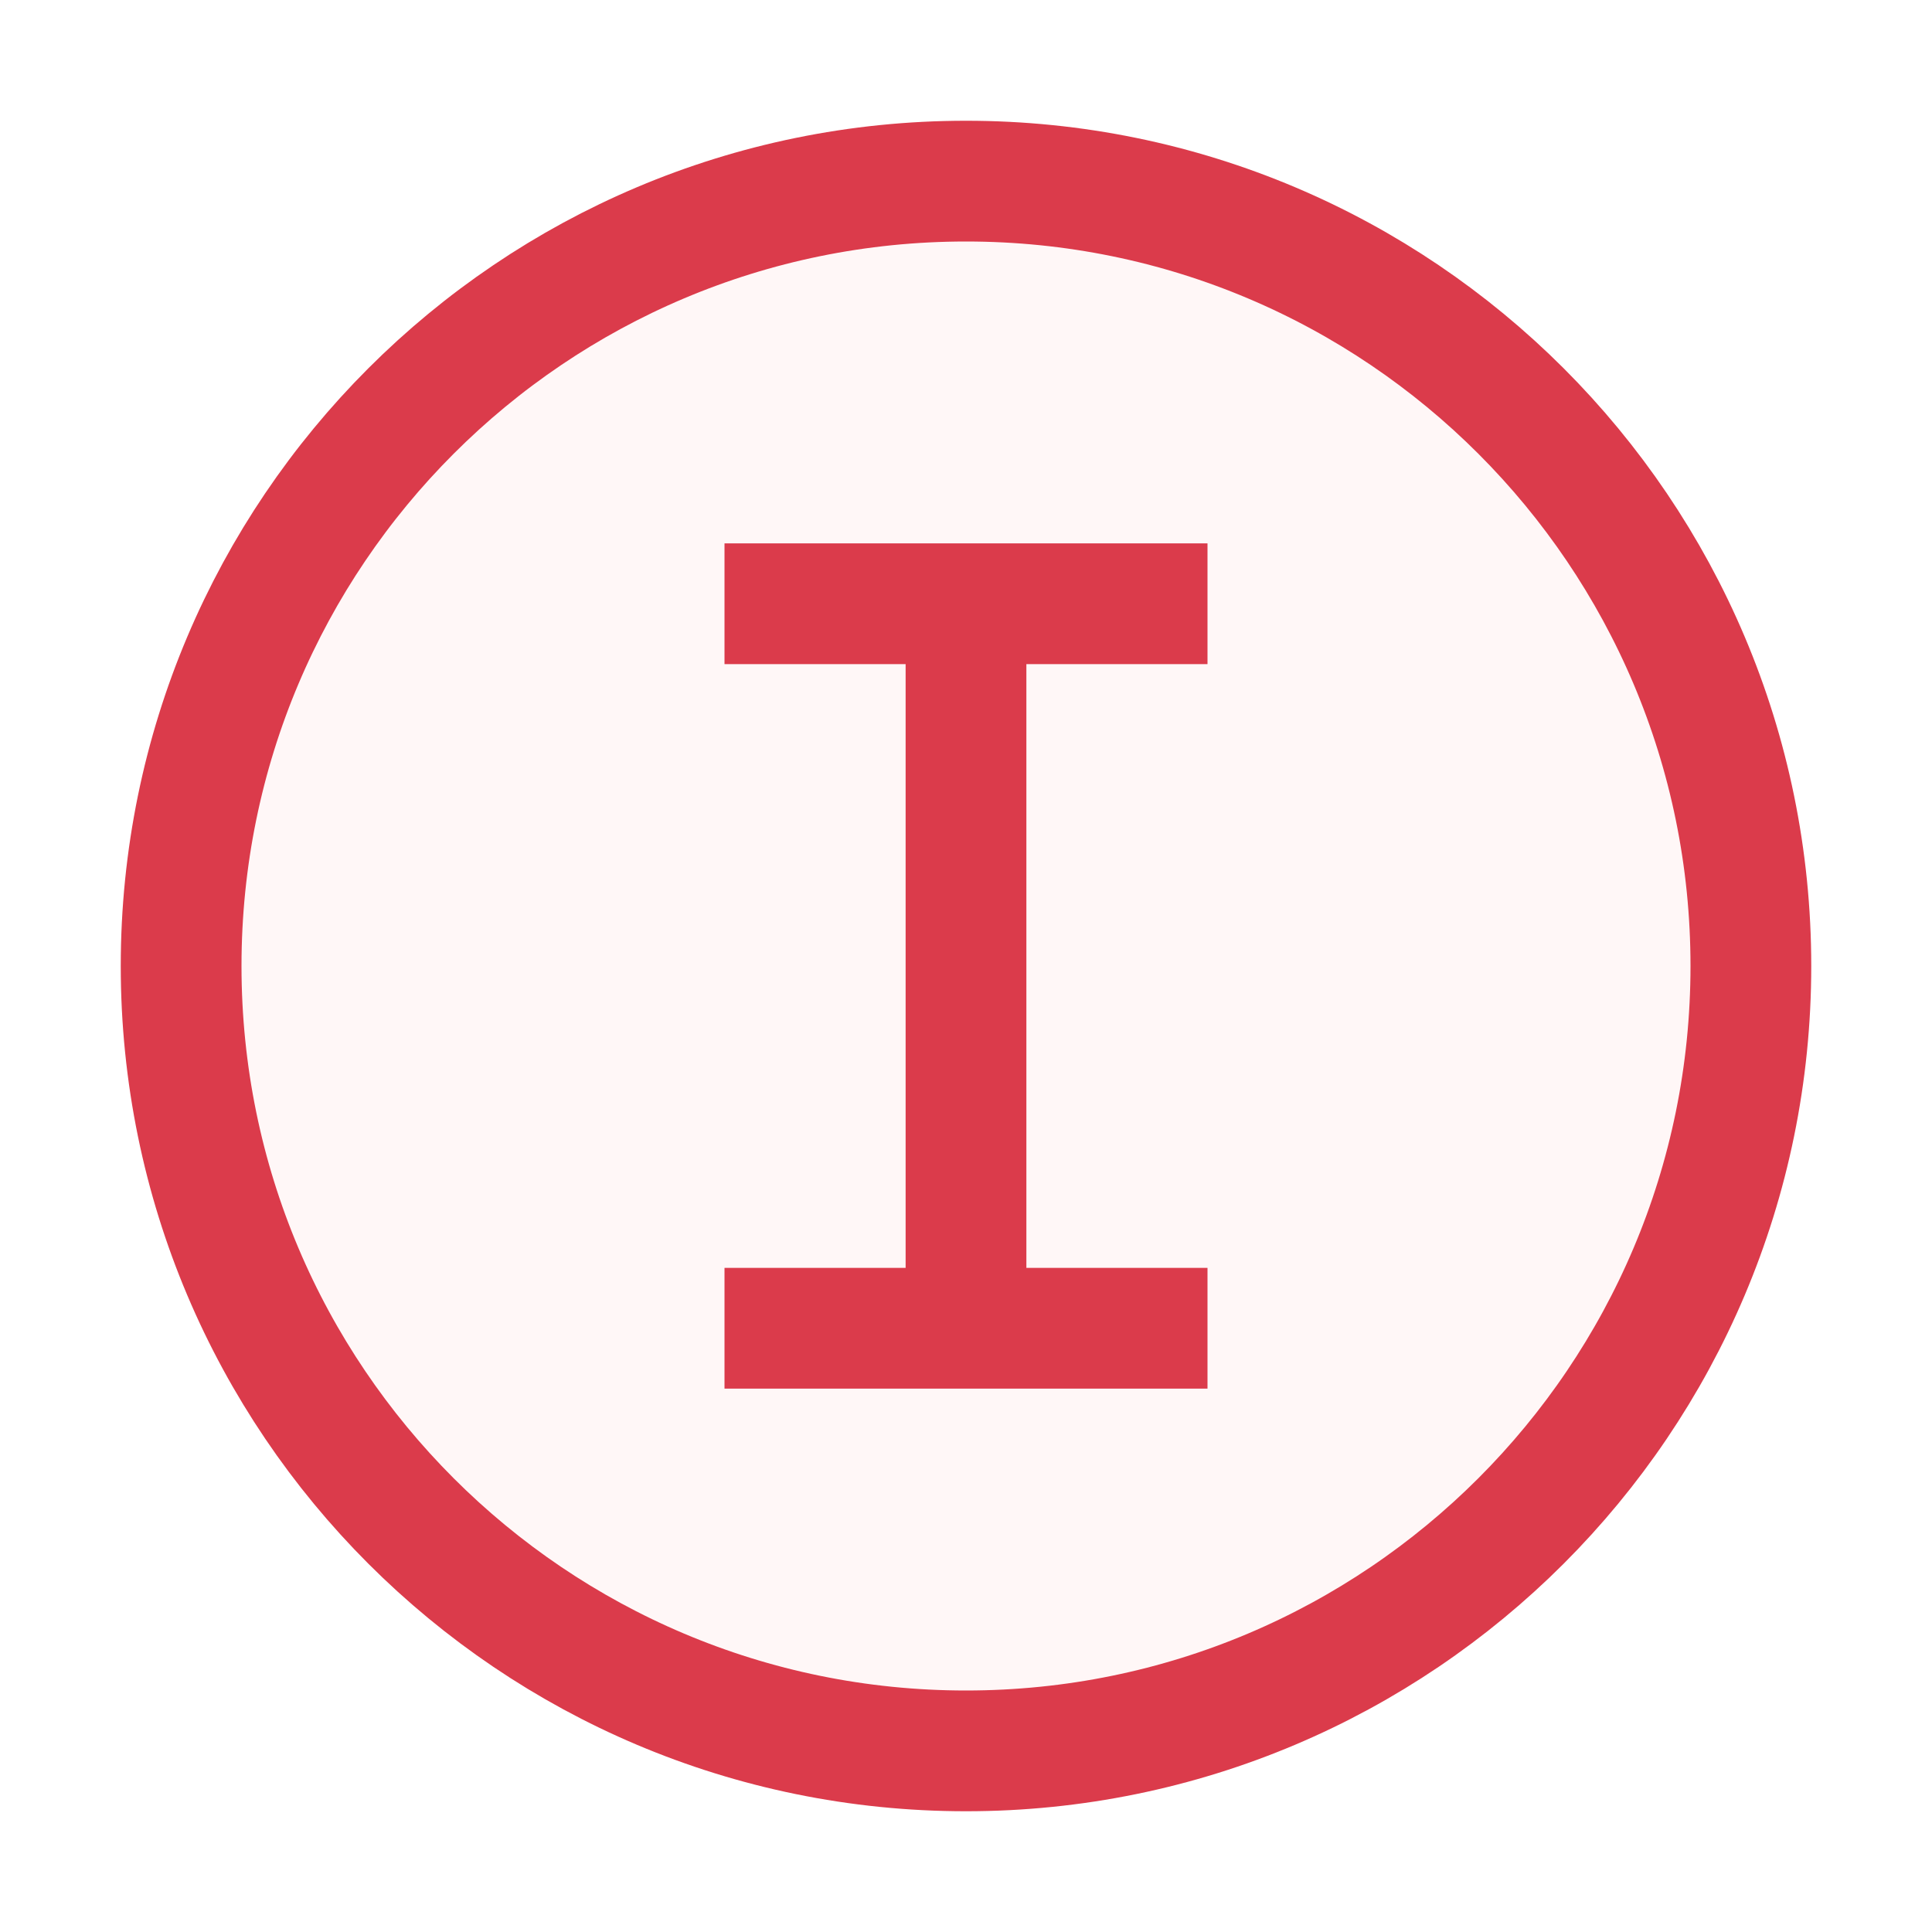
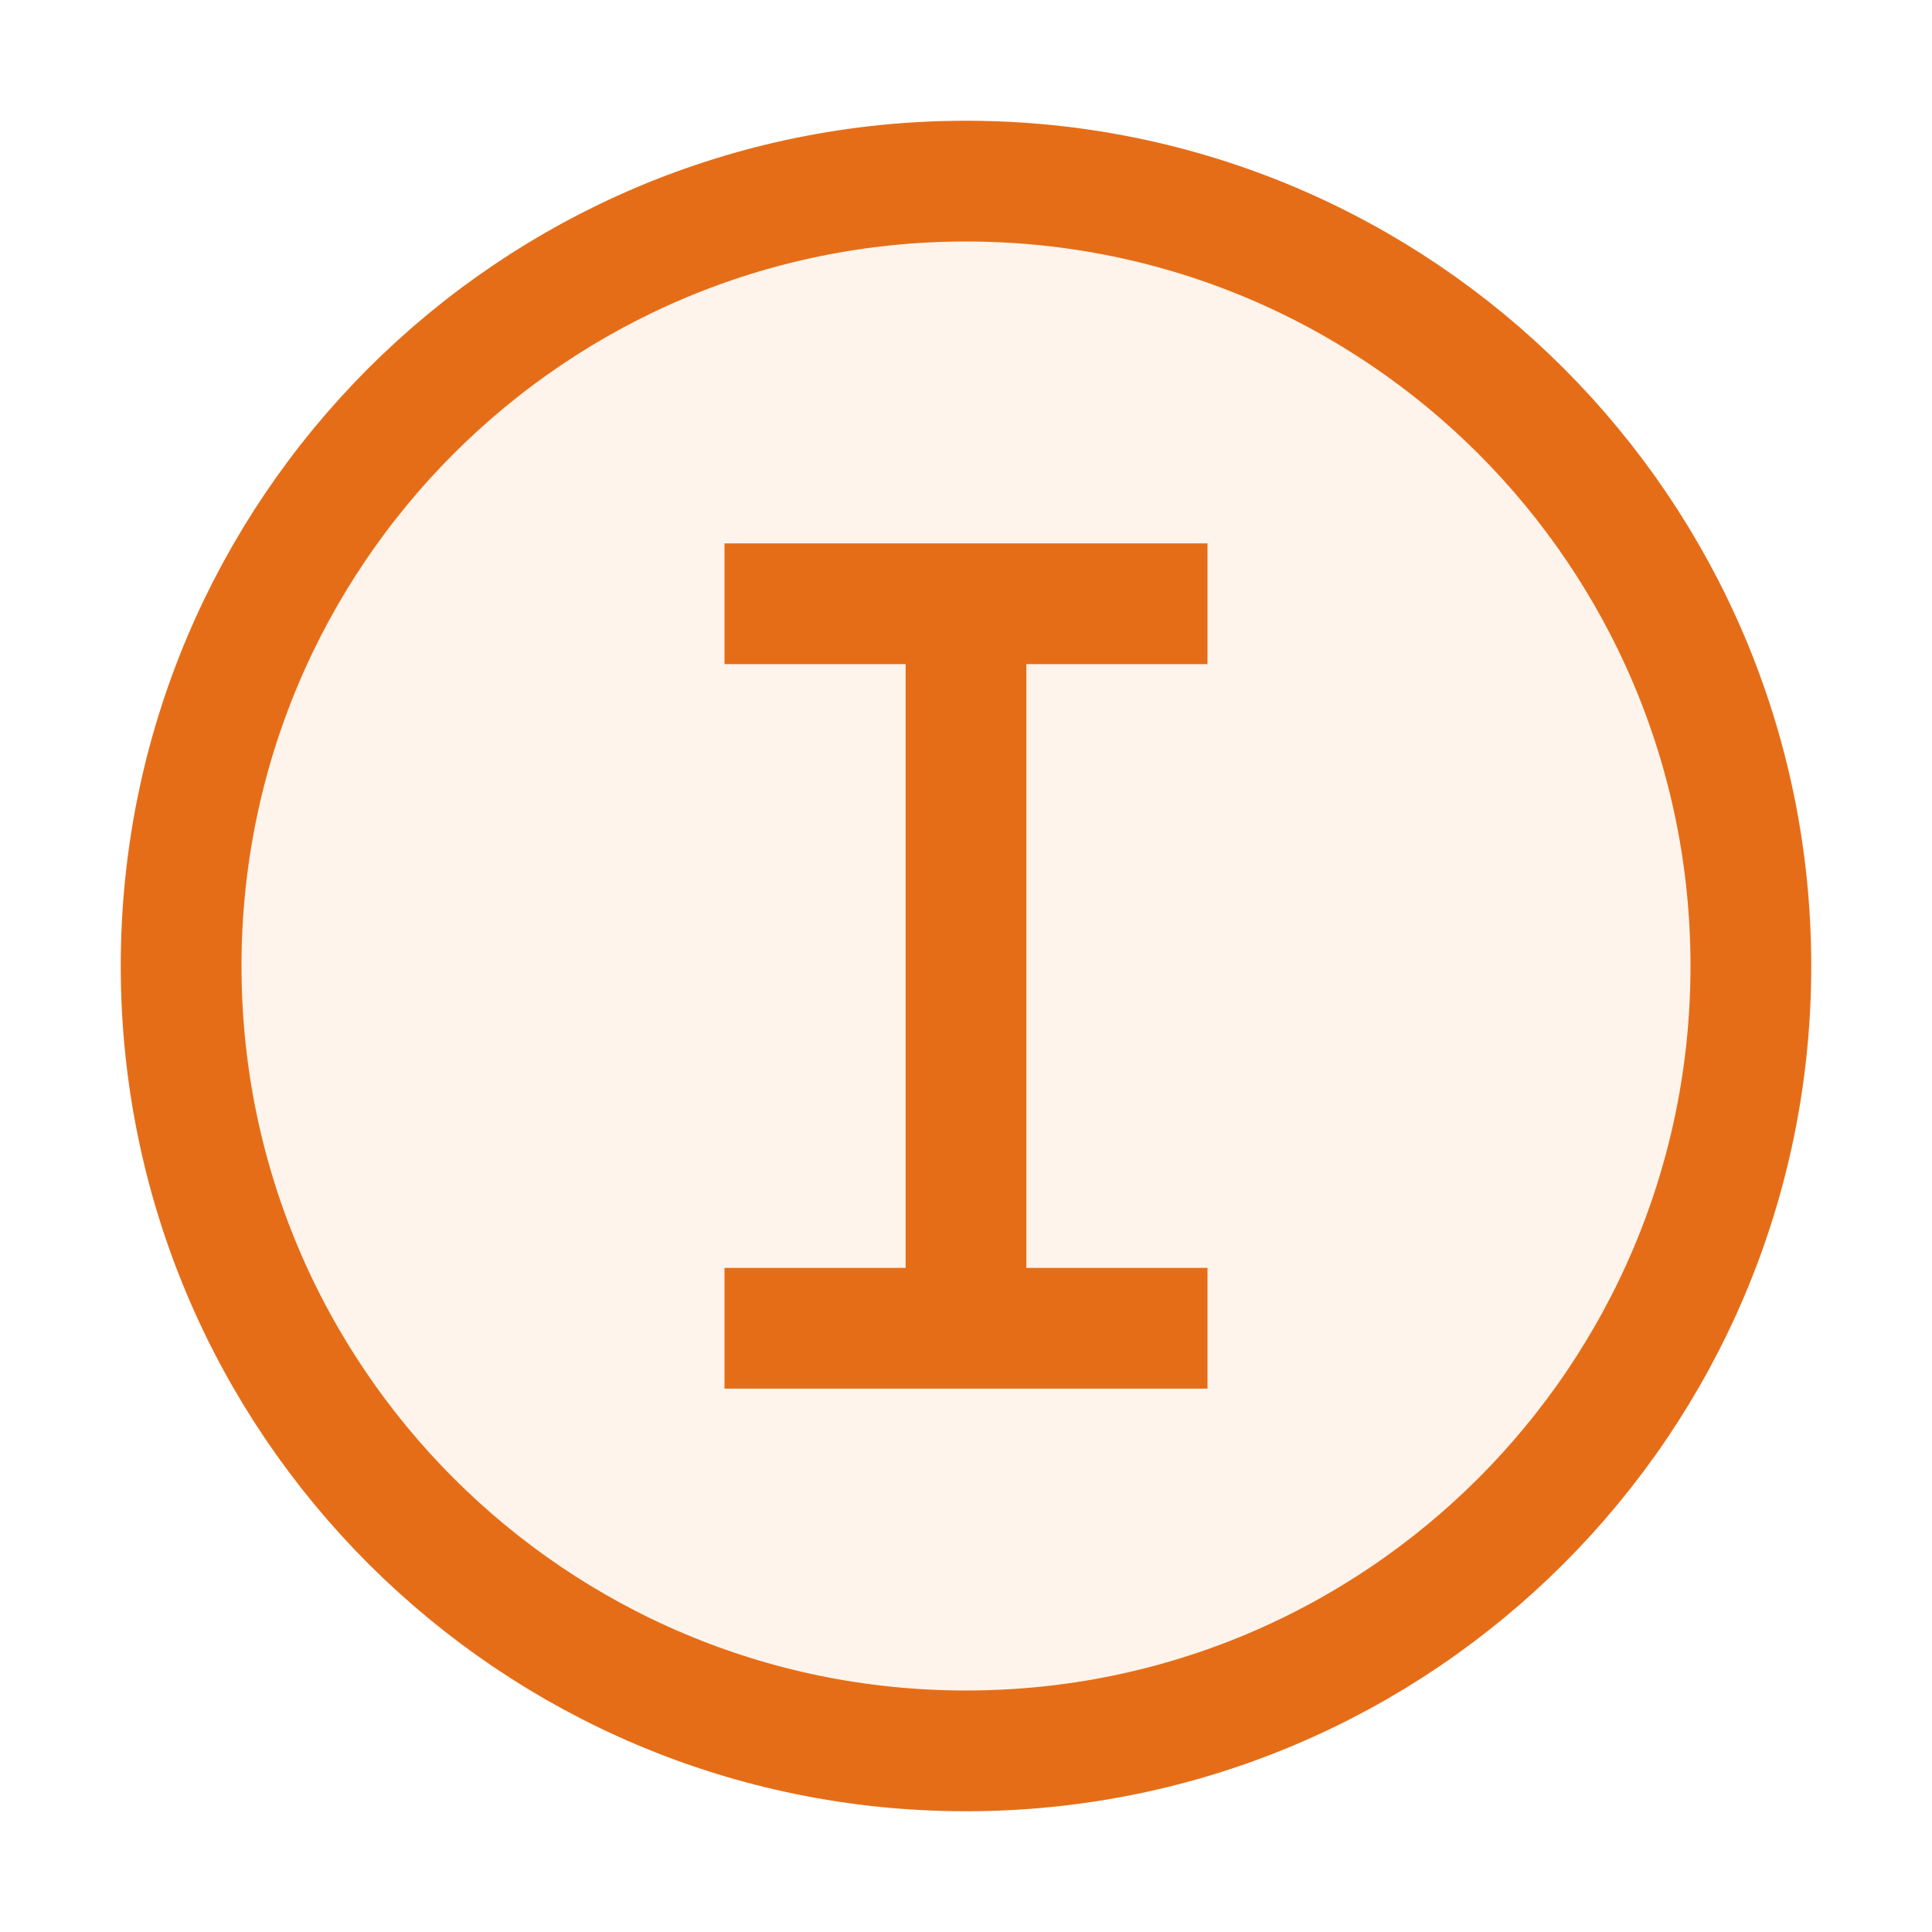
<svg xmlns="http://www.w3.org/2000/svg" width="16" height="16" viewBox="0 0 16 16" fill="none">
-   <circle cx="8" cy="8" r="6.5" fill="#FFF7F7" stroke="#DB3B4B" />
-   <path fill-rule="evenodd" clip-rule="evenodd" d="M10 4.5V5.5L8.5 5.5V10.5H10V11.5L8.5 11.5H7.5L6 11.5V10.5H7.5V5.5L6 5.5V4.5H7.5H8.5H10Z" fill="#DB3B4B" />
+   <circle fill="#FFF4EB" stroke="#E66D17" cx="8" cy="8" r="6.5" />
+   <path fill="#E66D17" fill-rule="evenodd" clip-rule="evenodd" d="M10 4.5V5.5L8.5 5.5V10.5H10V11.5L8.5 11.5H7.5L6 11.5V10.5H7.5V5.5L6 5.5V4.5H7.5H8.5H10Z" />
</svg>
